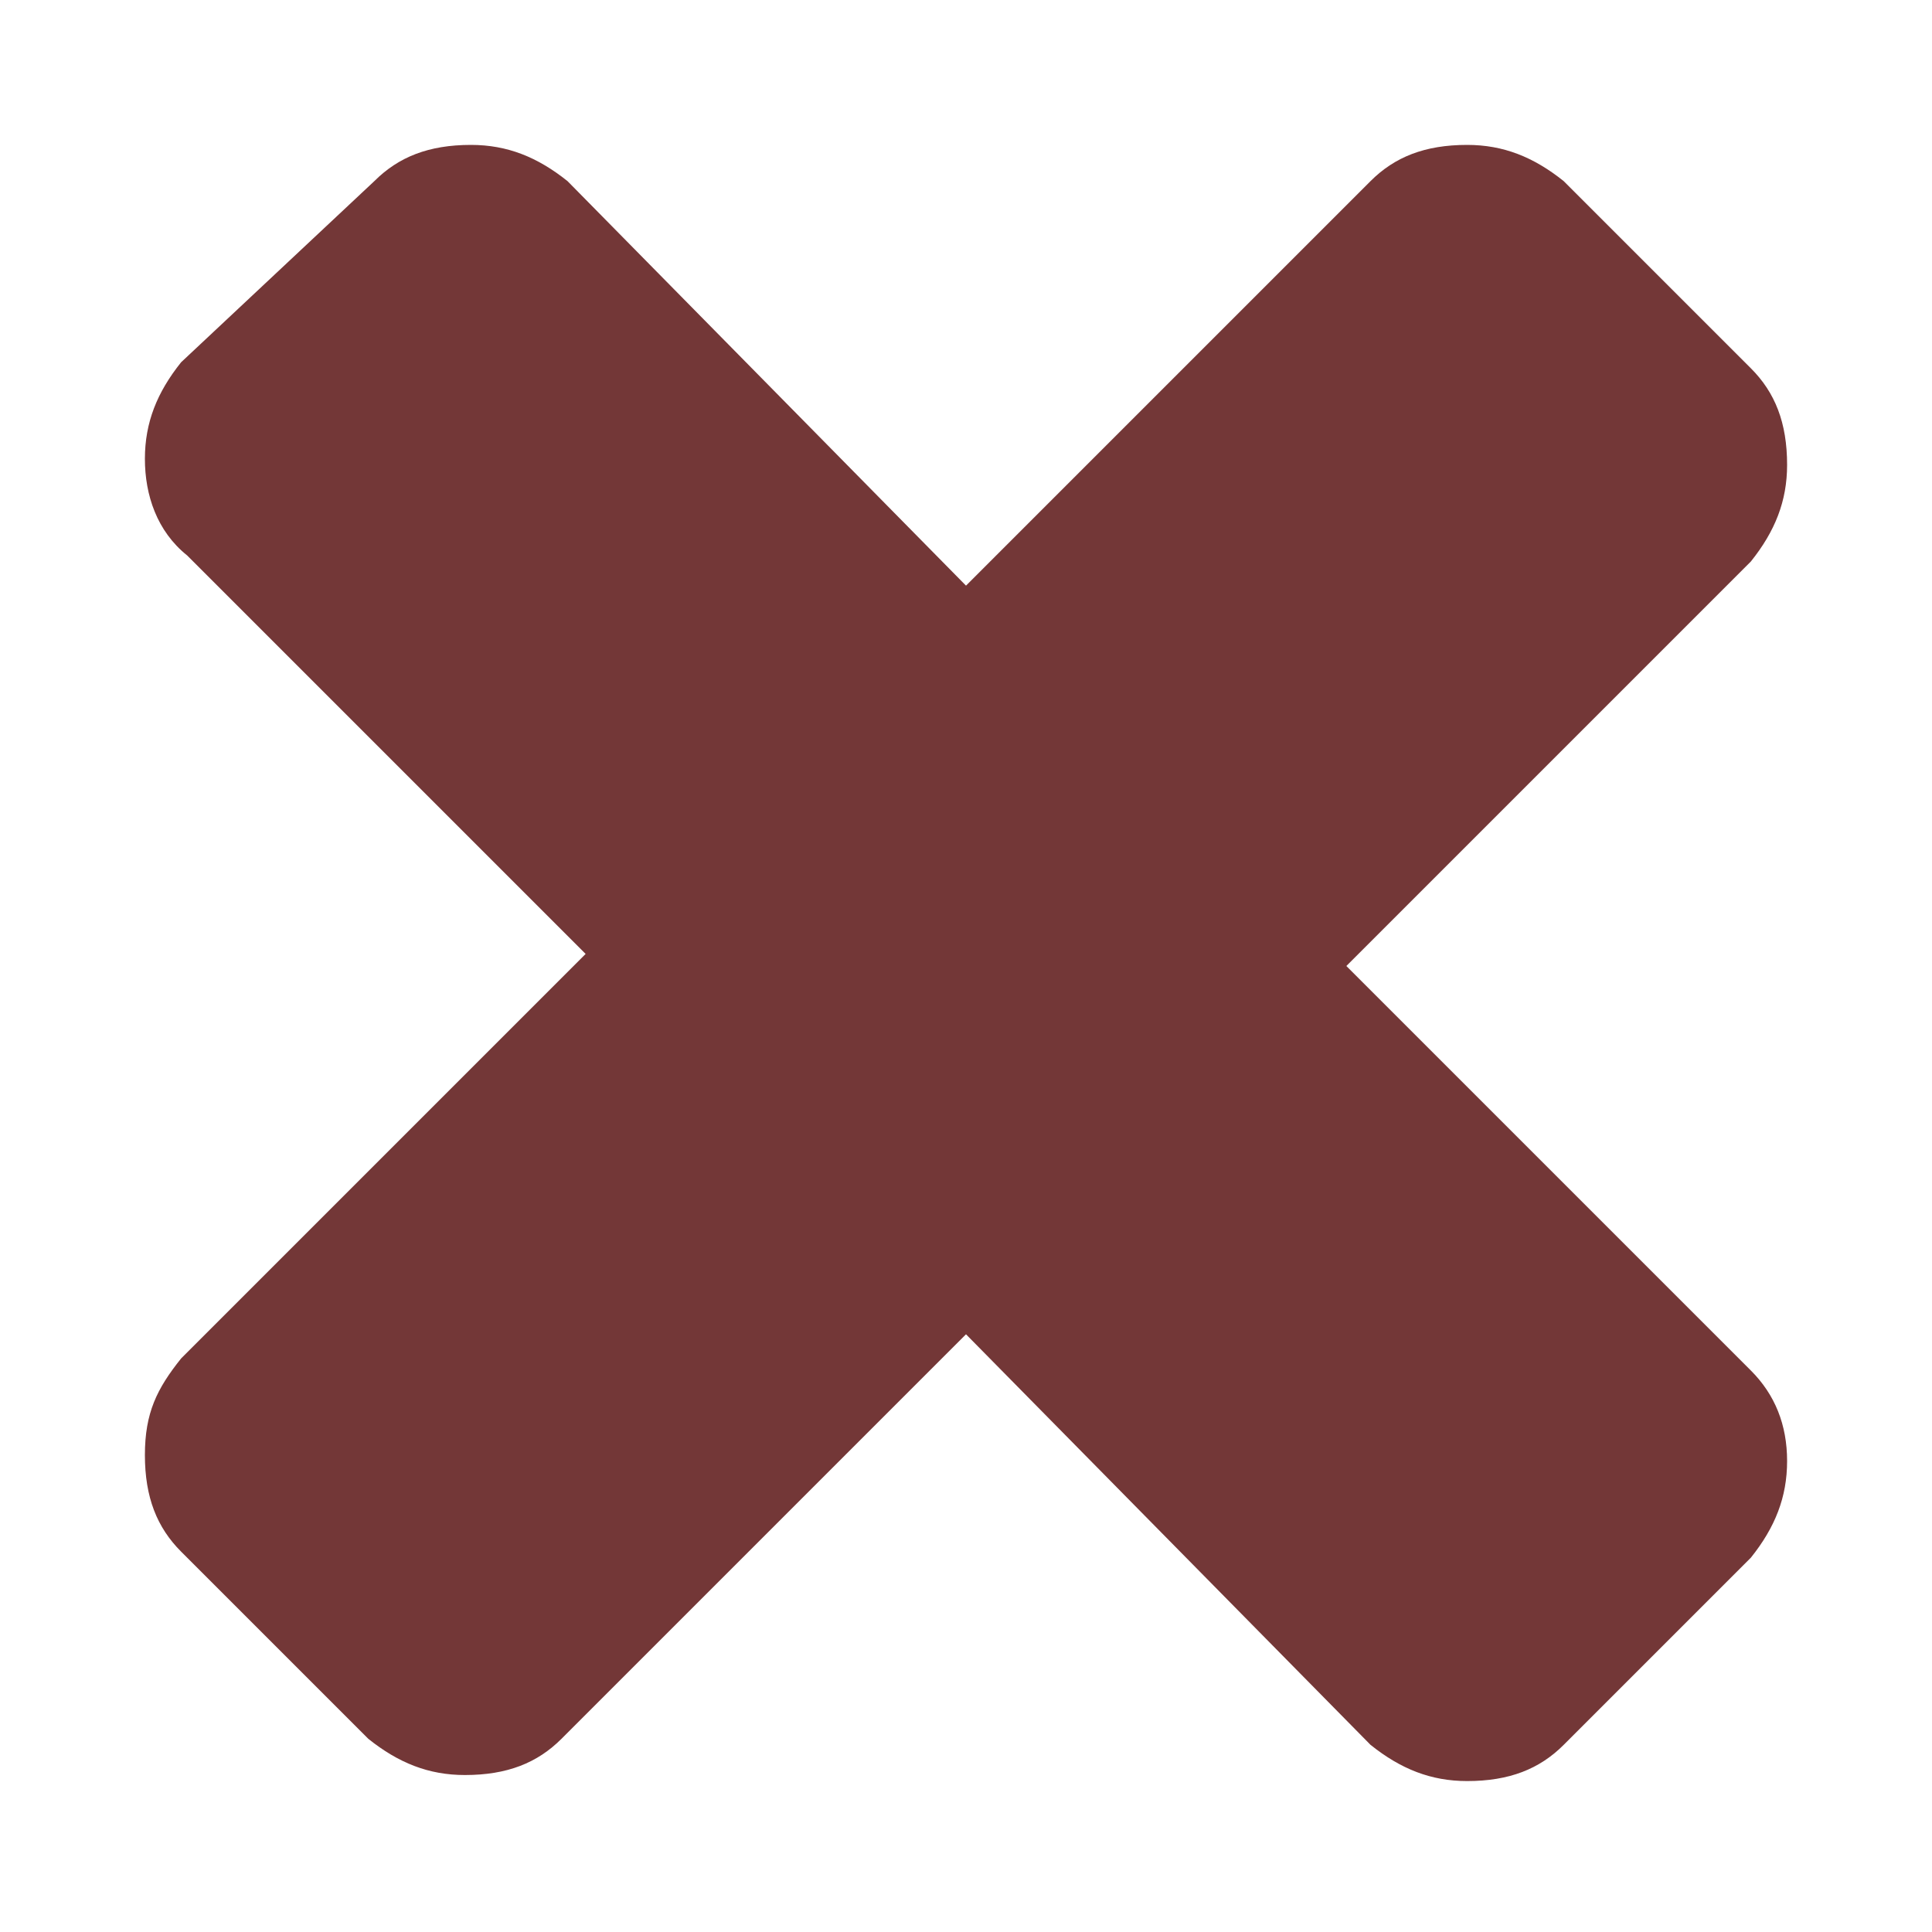
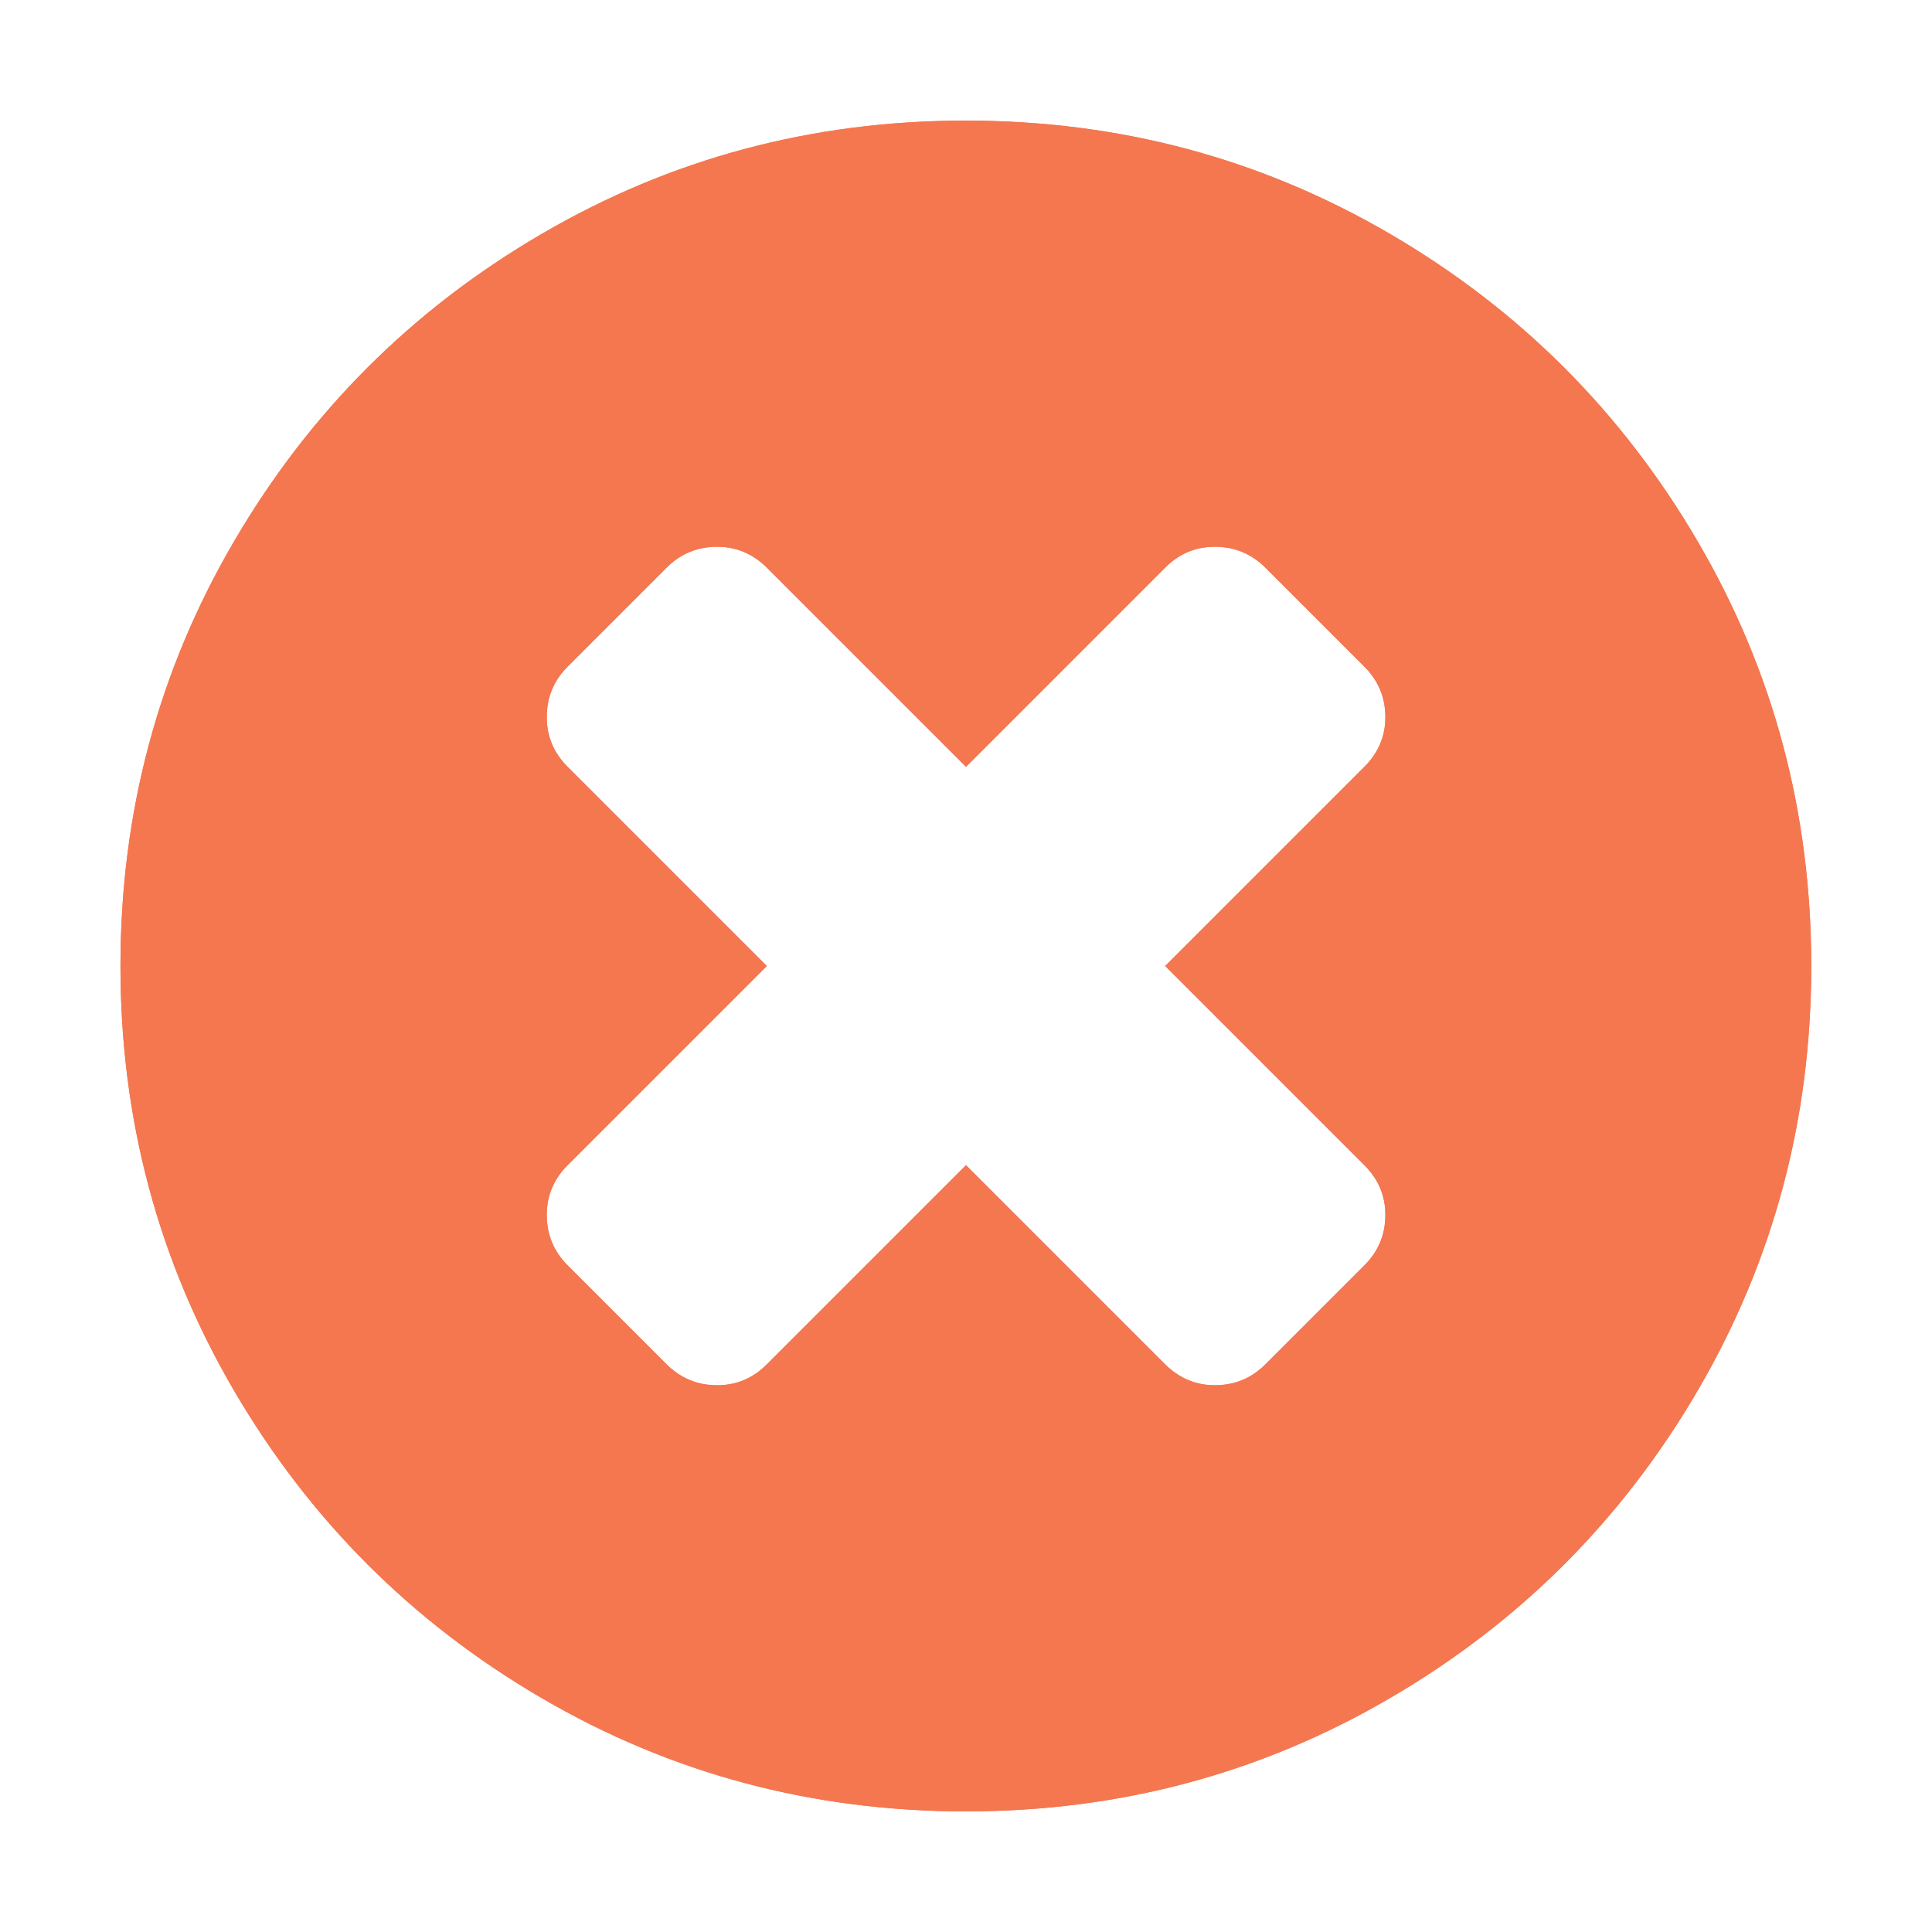
- <svg xmlns="http://www.w3.org/2000/svg" viewBox="0 0 32 32">
-   <path fill="#733737" d="M29.6 24.2c0 .6-.2 1.1-.6 1.6l-3.1 3.1c-.4.4-.9.6-1.6.6-.6 0-1.1-.2-1.6-.6L16 22.1l-6.7 6.7c-.4.4-.9.6-1.6.6-.6 0-1.1-.2-1.6-.6L3 25.7c-.4-.4-.6-.9-.6-1.6s.2-1.1.6-1.6l6.7-6.7-6.6-6.6c-.5-.4-.7-1-.7-1.6 0-.6.2-1.1.6-1.6l3.2-3c.4-.4.9-.6 1.6-.6.6 0 1.1.2 1.6.6L16 9.7 22.7 3c.4-.4.9-.6 1.6-.6.6 0 1.1.2 1.6.6L29 6.1c.4.4.6.9.6 1.6 0 .6-.2 1.1-.6 1.6L22.3 16l6.7 6.7c.4.4.6.9.6 1.5z" />
+ <svg xmlns="http://www.w3.org/2000/svg" height="32" viewBox="0 0 32 32" width="32">
+   <g fill="#f47750" transform="matrix(2.333333 0 0 2.333333 -2.666666 -40)">
+     <path d="m13.195 20.988c-.537-.919-1.264-1.647-2.184-2.184-.919-.537-1.923-.805-3.012-.805-1.089 0-2.093.268-3.012.805-.919.536-1.647 1.264-2.184 2.184-.537.919-.805 1.923-.805 3.012 0 1.089.268 2.092.805 3.012.537.919 1.264 1.647 2.184 2.184.919.537 1.923.805 3.012.805s2.093-.268 3.012-.805c.919-.536 1.647-1.264 2.184-2.184.536-.919.805-1.923.805-3.012 0-1.089-.268-2.093-.805-3.012zm-2.367 4.426c.099.099.149.216.149.352 0 .141-.05.26-.149.359l-.703.703c-.099.099-.219.148-.359.148-.135 0-.253-.05-.352-.148l-1.414-1.414-1.414 1.414c-.099.099-.216.148-.352.148-.141 0-.26-.05-.359-.148l-.703-.703c-.099-.099-.148-.219-.148-.359 0-.135.049-.253.148-.352l1.414-1.414-1.414-1.414c-.099-.099-.148-.216-.148-.352 0-.141.049-.26.148-.359l.703-.703c.099-.099.219-.148.359-.148.135 0 .253.05.352.148l1.414 1.414 1.414-1.414c.099-.099.216-.148.352-.148.141 0 .26.05.359.148l.703.703c.099.099.149.219.149.359 0 .135-.05.253-.149.352l-1.414 1.414z" />
+     <path d="m13.195 20.988c-.537-.919-1.264-1.647-2.184-2.184-.919-.537-1.923-.805-3.012-.805-1.089 0-2.093.268-3.012.805-.919.536-1.647 1.264-2.184 2.184-.537.919-.805 1.923-.805 3.012 0 1.089.268 2.092.805 3.012.537.919 1.264 1.647 2.184 2.184.919.537 1.923.805 3.012.805s2.093-.268 3.012-.805c.919-.536 1.647-1.264 2.184-2.184.536-.919.805-1.923.805-3.012 0-1.089-.268-2.093-.805-3.012zm-2.367 4.426c.099.099.149.216.149.352 0 .141-.05.26-.149.359l-.703.703c-.099.099-.219.148-.359.148-.135 0-.253-.05-.352-.148l-1.414-1.414-1.414 1.414c-.099.099-.216.148-.352.148-.141 0-.26-.05-.359-.148l-.703-.703c-.099-.099-.148-.219-.148-.359 0-.135.049-.253.148-.352l1.414-1.414-1.414-1.414c-.099-.099-.148-.216-.148-.352 0-.141.049-.26.148-.359l.703-.703c.099-.099.219-.148.359-.148.135 0 .253.05.352.148l1.414 1.414 1.414-1.414c.099-.099.216-.148.352-.148.141 0 .26.05.359.148l.703.703c.099.099.149.219.149.359 0 .135-.05.253-.149.352l-1.414 1.414z" />
+   </g>
</svg>
